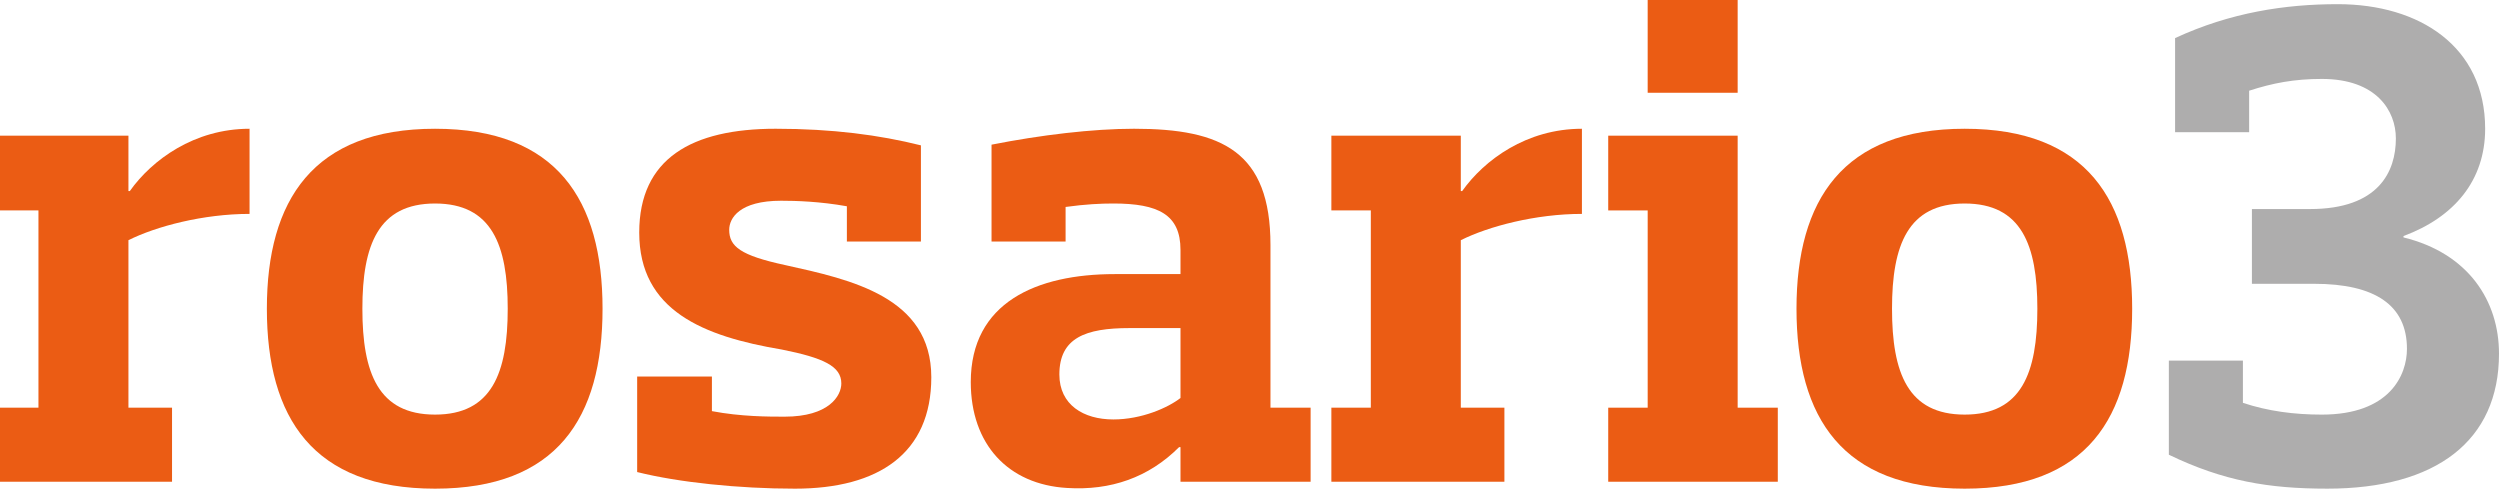
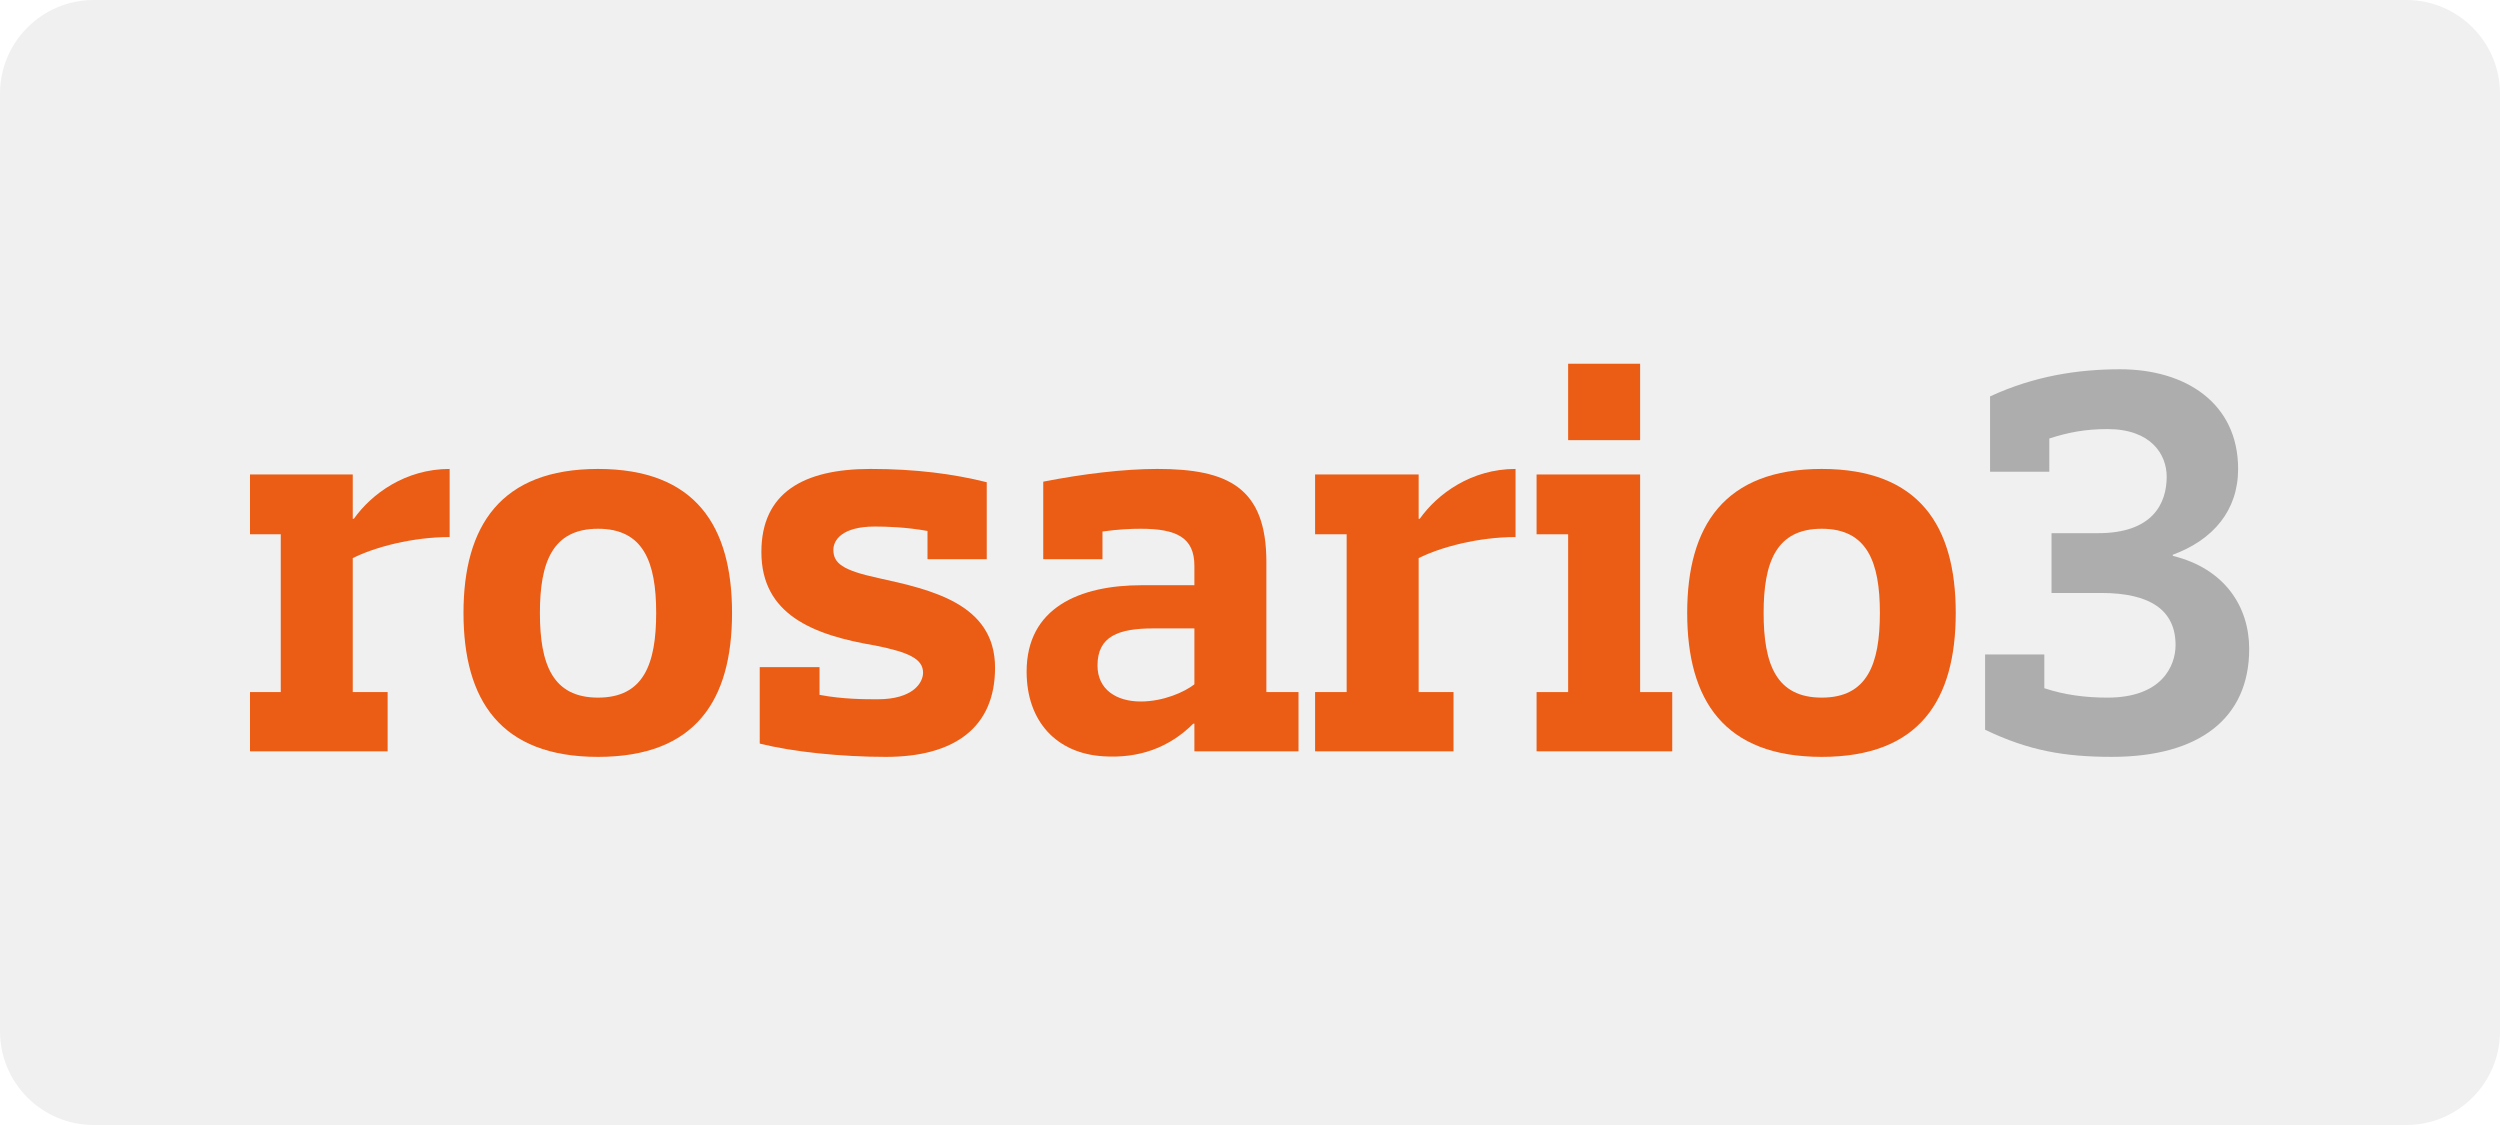
- <svg xmlns="http://www.w3.org/2000/svg" version="1.1" id="Capa_1" x="0px" y="0px" viewBox="0 0 305.246 60" style="enable-background:new 0 0 305.246 60;" xml:space="preserve">
-   <g>
-     <path style="fill:#EB5C14;" d="M-0.122,16.566h15.804v6.761h0.169c2.704-3.803,7.859-7.606,14.619-7.606v10.395   c-5.662,0-11.408,1.521-14.788,3.211v20.451h5.323v9.042H-0.122v-9.042h4.817V25.693h-4.817V16.566z" />
-     <path style="fill:#EB5C14;" d="M32.584,37.693c0-13.268,5.662-21.972,20.535-21.972S73.57,24.425,73.57,37.693   c0,13.352-5.577,21.972-20.451,21.972S32.584,51.044,32.584,37.693z M44.246,37.693c0,7.859,1.944,12.929,8.873,12.929   s8.873-5.071,8.873-12.929c0-7.775-1.944-12.845-8.873-12.845S44.246,29.918,44.246,37.693z" />
-     <path style="fill:#EB5C14;" d="M103.402,29.496v-4.31c-3.296-0.592-6.254-0.676-8.029-0.676c-5.071,0-6.338,2.113-6.338,3.549   c0,2.029,1.352,3.127,6.846,4.31c8.028,1.775,17.83,3.887,17.83,13.69c0,9.296-6.422,13.606-16.648,13.606   c-6.844,0-14.197-0.76-19.267-2.028V45.974h9.127v4.225c3.55,0.676,6.929,0.676,8.873,0.676c5.408,0,6.929-2.535,6.929-4.056   c0-2.113-2.198-3.126-7.267-4.141c-9.55-1.605-17.409-4.732-17.409-14.282c0-9.042,6.423-12.676,16.648-12.676   c6.929,0,12.676,0.76,17.746,2.028v11.747H103.402z" />
-     <path style="fill:#EB5C14;" d="M121.065,29.496V17.664c6-1.183,12.338-1.944,17.409-1.944c10.733,0,16.648,2.789,16.648,14.197   v19.859h4.902v9.042h-15.888v-4.225h-0.169c-3.719,3.718-8.367,5.324-13.69,4.986c-7.183-0.423-11.747-5.324-11.747-12.929   c0-9.718,8.029-13.183,17.577-13.183h8.029v-2.958c0-4.31-2.704-5.662-8.198-5.662c-1.521,0-3.38,0.084-5.831,0.422v4.226H121.065z    M144.136,40.059h-6.254c-5.323,0-8.535,1.183-8.535,5.662c0,3.718,2.958,5.493,6.592,5.493c3.465,0,6.677-1.437,8.198-2.62V40.059   z" />
-     <path style="fill:#EB5C14;" d="M162.558,16.566h15.804v6.761h0.169c2.704-3.803,7.859-7.606,14.619-7.606v10.395   c-5.662,0-11.408,1.521-14.788,3.211v20.451h5.323v9.042h-21.127v-9.042h4.817V25.693h-4.817V16.566z" />
-     <path style="fill:#EB5C14;" d="M196.361,16.566h15.804v33.211h4.901v9.042h-20.704v-9.042h4.817V25.693h-4.817V16.566z    M212.165-0.336v11.662h-10.987V-0.336H212.165z" />
-     <path style="fill:#EB5C14;" d="M219.349,37.693c0-13.268,5.662-21.972,20.535-21.972c14.873,0,20.451,8.704,20.451,21.972   c0,13.352-5.577,21.972-20.451,21.972C225.012,59.664,219.349,51.044,219.349,37.693z M231.012,37.693   c0,7.859,1.944,12.929,8.873,12.929c6.929,0,8.873-5.071,8.873-12.929c0-7.775-1.944-12.845-8.873-12.845   C232.955,24.848,231.012,29.918,231.012,37.693z" />
-     <path style="fill:#AEADAD;" d="M264.814,44.031h9.042v5.155c3.043,1.014,6.254,1.437,9.635,1.437   c8.282,0,10.394-4.817,10.394-8.028c0-5.324-3.887-7.944-11.325-7.944h-7.605v-9.126h7.098c8.366,0,10.479-4.564,10.479-8.62   c0-3.38-2.366-7.268-9.042-7.268c-3.381,0-6,0.507-8.873,1.437v5.071h-9.043V4.65c6.761-3.127,13.437-4.141,19.86-4.141   c9.971,0,17.999,5.155,17.999,15.211c0,6.338-3.802,10.817-9.971,13.099v0.169c7.944,1.944,11.662,7.774,11.662,14.197   c0,10.648-7.691,16.479-20.958,16.479c-7.183,0-12.676-0.929-19.352-4.141V44.031z" />
-   </g>
-   <g>
+ <svg xmlns="http://www.w3.org/2000/svg" viewBox="0 0 160 72">
+   <rect width="160" height="72" rx="6" fill="#f0f0f0" />
+   <svg x="16" y="12" width="128" height="48" version="1.1" id="Capa_1" viewBox="0 0 305.246 60" style="enable-background:new 0 0 305.246 60;" xml:space="preserve">
+     <g>
+       <path style="fill:#EB5C14;" d="M-0.122,16.566h15.804v6.761h0.169c2.704-3.803,7.859-7.606,14.619-7.606v10.395   c-5.662,0-11.408,1.521-14.788,3.211v20.451h5.323v9.042H-0.122v-9.042h4.817V25.693h-4.817V16.566z" />
+       <path style="fill:#EB5C14;" d="M32.584,37.693c0-13.268,5.662-21.972,20.535-21.972S73.57,24.425,73.57,37.693   c0,13.352-5.577,21.972-20.451,21.972S32.584,51.044,32.584,37.693z M44.246,37.693c0,7.859,1.944,12.929,8.873,12.929   s8.873-5.071,8.873-12.929c0-7.775-1.944-12.845-8.873-12.845S44.246,29.918,44.246,37.693z" />
+       <path style="fill:#EB5C14;" d="M103.402,29.496v-4.31c-3.296-0.592-6.254-0.676-8.029-0.676c-5.071,0-6.338,2.113-6.338,3.549   c0,2.029,1.352,3.127,6.846,4.31c8.028,1.775,17.83,3.887,17.83,13.69c0,9.296-6.422,13.606-16.648,13.606   c-6.844,0-14.197-0.76-19.267-2.028V45.974h9.127v4.225c3.55,0.676,6.929,0.676,8.873,0.676c5.408,0,6.929-2.535,6.929-4.056   c0-2.113-2.198-3.126-7.267-4.141c-9.55-1.605-17.409-4.732-17.409-14.282c0-9.042,6.423-12.676,16.648-12.676   c6.929,0,12.676,0.76,17.746,2.028v11.747H103.402z" />
+       <path style="fill:#EB5C14;" d="M121.065,29.496V17.664c6-1.183,12.338-1.944,17.409-1.944c10.733,0,16.648,2.789,16.648,14.197   v19.859h4.902v9.042h-15.888v-4.225h-0.169c-3.719,3.718-8.367,5.324-13.69,4.986c-7.183-0.423-11.747-5.324-11.747-12.929   c0-9.718,8.029-13.183,17.577-13.183h8.029v-2.958c0-4.31-2.704-5.662-8.198-5.662c-1.521,0-3.38,0.084-5.831,0.422v4.226H121.065z    M144.136,40.059h-6.254c-5.323,0-8.535,1.183-8.535,5.662c0,3.718,2.958,5.493,6.592,5.493c3.465,0,6.677-1.437,8.198-2.62V40.059   z" />
+       <path style="fill:#EB5C14;" d="M162.558,16.566h15.804v6.761h0.169c2.704-3.803,7.859-7.606,14.619-7.606v10.395   c-5.662,0-11.408,1.521-14.788,3.211v20.451h5.323v9.042h-21.127v-9.042h4.817V25.693h-4.817V16.566z" />
+       <path style="fill:#EB5C14;" d="M196.361,16.566h15.804v33.211h4.901v9.042h-20.704v-9.042h4.817V25.693h-4.817V16.566z    M212.165-0.336v11.662h-10.987V-0.336H212.165z" />
+       <path style="fill:#EB5C14;" d="M219.349,37.693c0-13.268,5.662-21.972,20.535-21.972c14.873,0,20.451,8.704,20.451,21.972   c0,13.352-5.577,21.972-20.451,21.972C225.012,59.664,219.349,51.044,219.349,37.693z M231.012,37.693   c0,7.859,1.944,12.929,8.873,12.929c6.929,0,8.873-5.071,8.873-12.929c0-7.775-1.944-12.845-8.873-12.845   C232.955,24.848,231.012,29.918,231.012,37.693z" />
+       <path style="fill:#AEADAD;" d="M264.814,44.031h9.042v5.155c3.043,1.014,6.254,1.437,9.635,1.437   c8.282,0,10.394-4.817,10.394-8.028c0-5.324-3.887-7.944-11.325-7.944h-7.605v-9.126h7.098c8.366,0,10.479-4.564,10.479-8.62   c0-3.38-2.366-7.268-9.042-7.268c-3.381,0-6,0.507-8.873,1.437v5.071h-9.043V4.65c6.761-3.127,13.437-4.141,19.86-4.141   c9.971,0,17.999,5.155,17.999,15.211c0,6.338-3.802,10.817-9.971,13.099v0.169c7.944,1.944,11.662,7.774,11.662,14.197   c0,10.648-7.691,16.479-20.958,16.479c-7.183,0-12.676-0.929-19.352-4.141V44.031z" />
+     </g>
+     <g>
</g>
-   <g>
+     <g>
</g>
-   <g>
+     <g>
</g>
-   <g>
+     <g>
</g>
-   <g>
+     <g>
</g>
-   <g>
+     <g>
</g>
+   </svg>
</svg>
